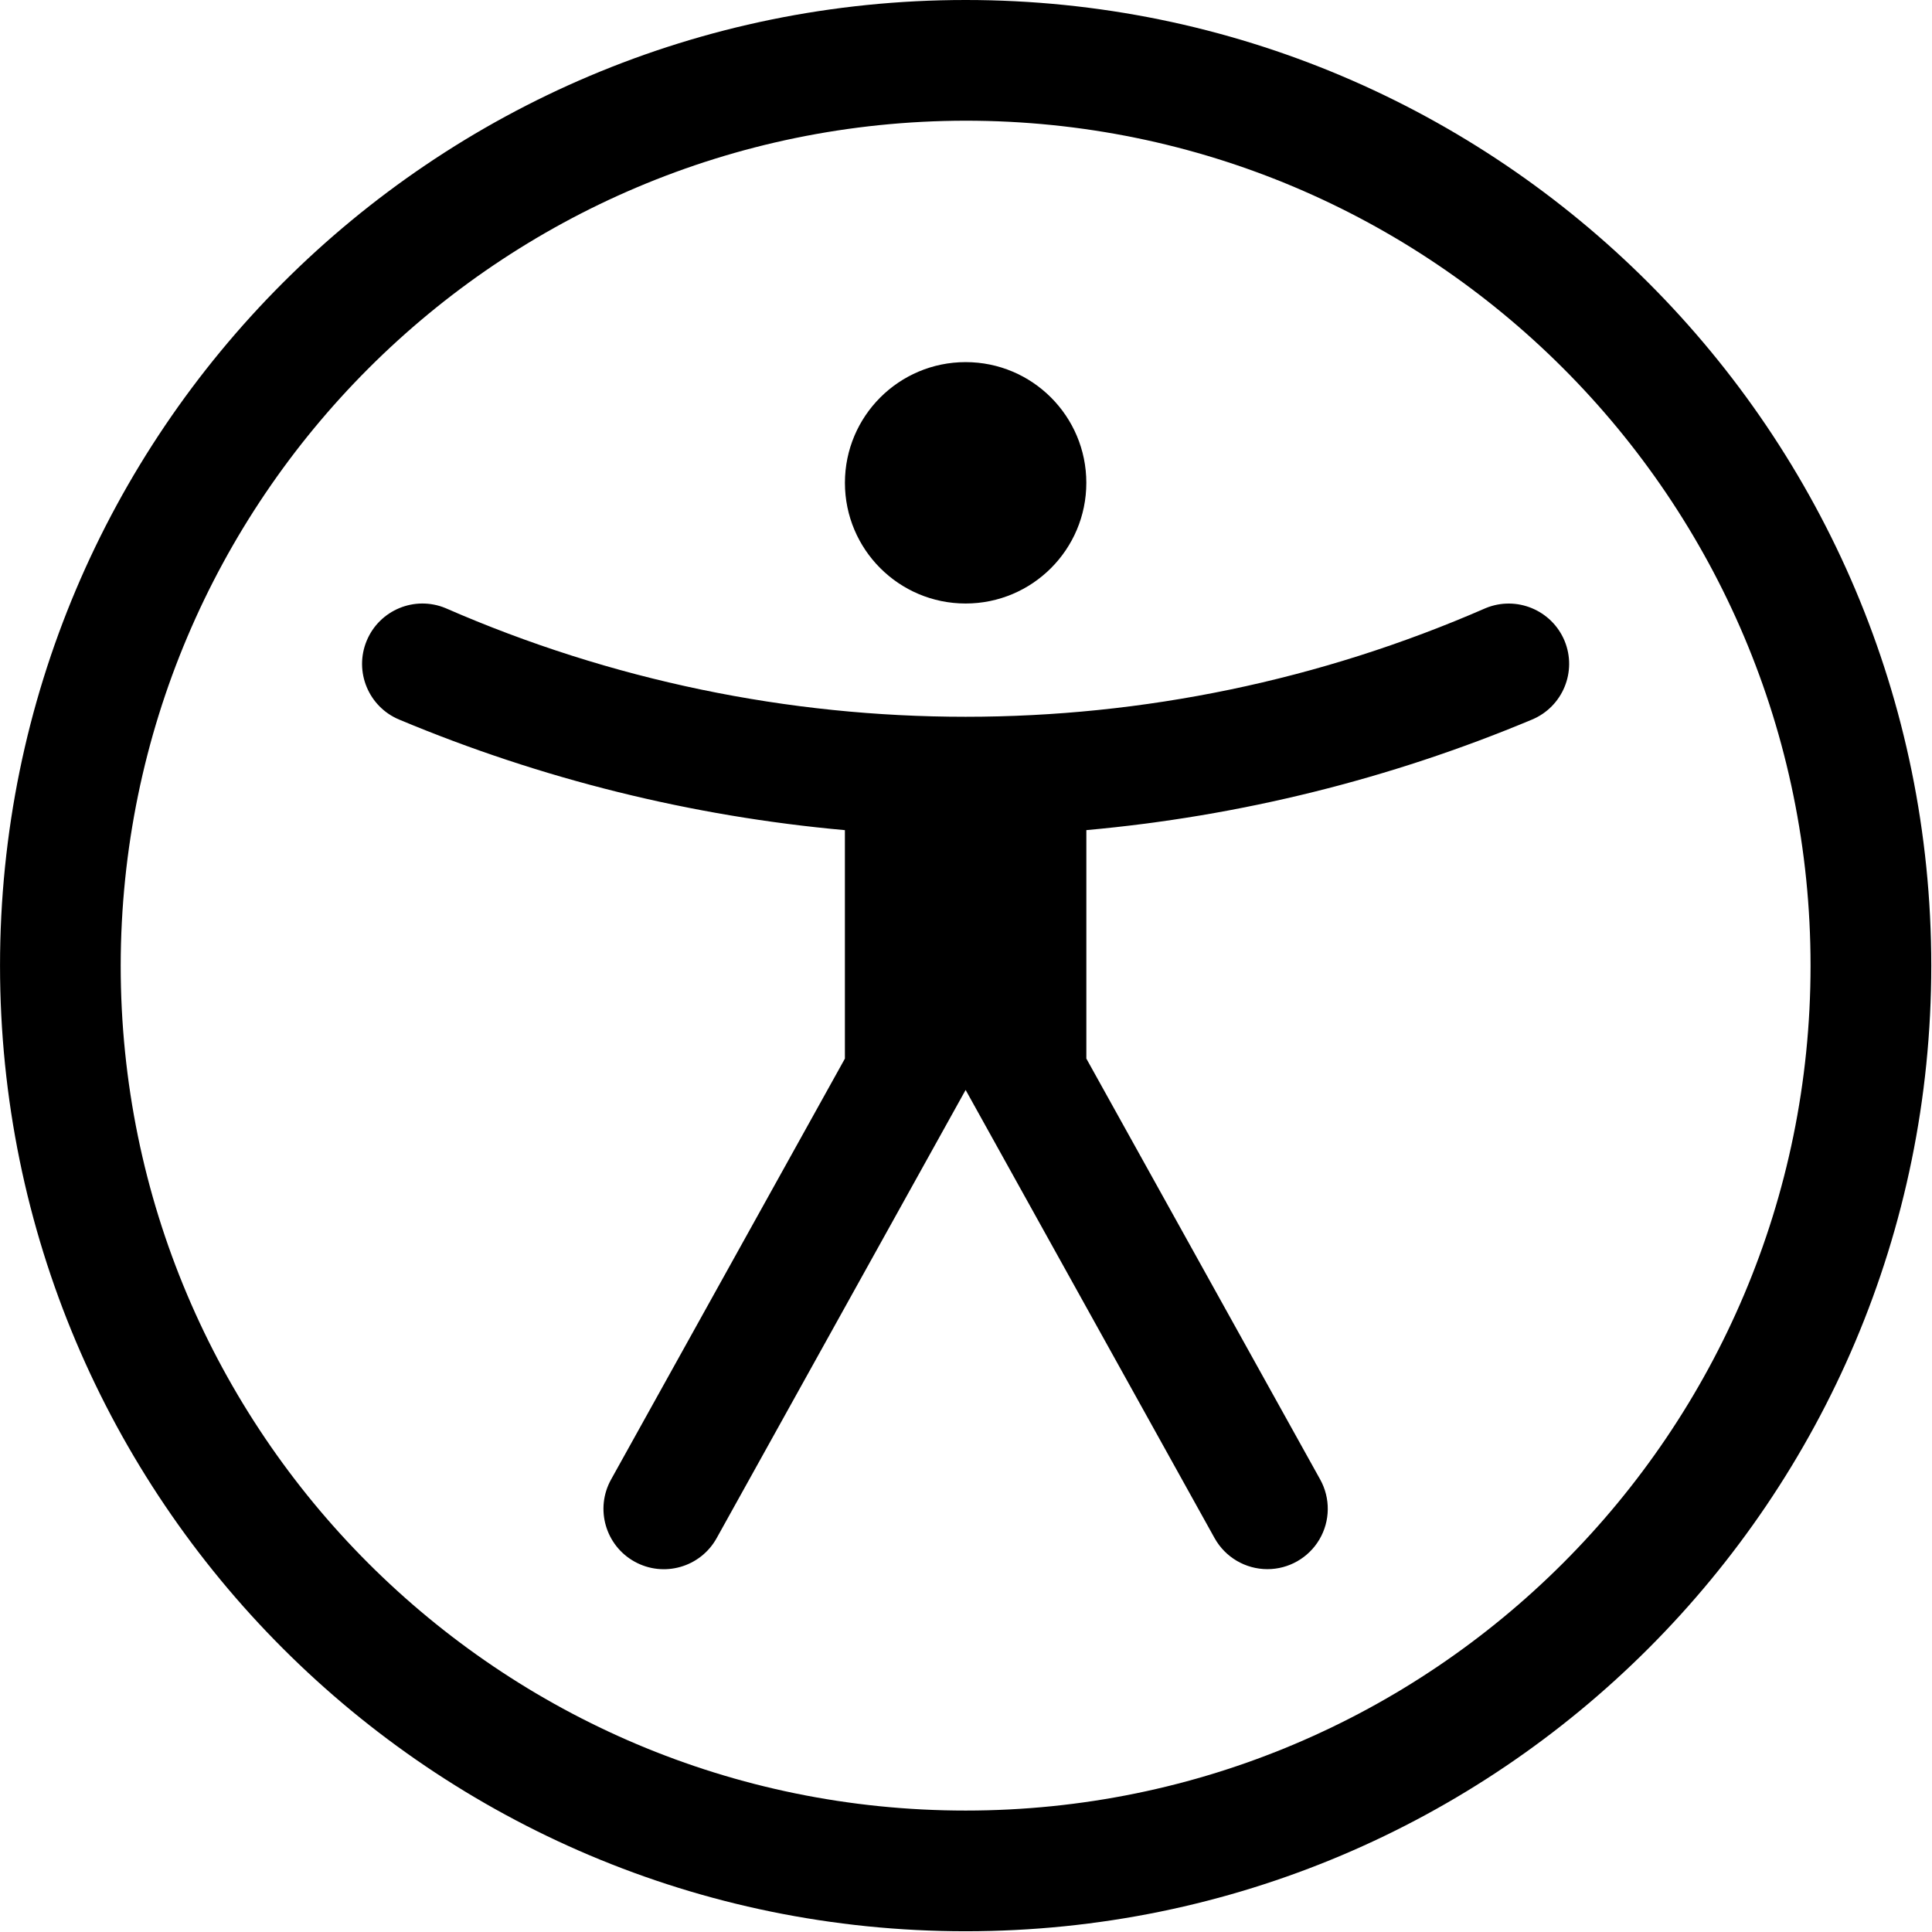
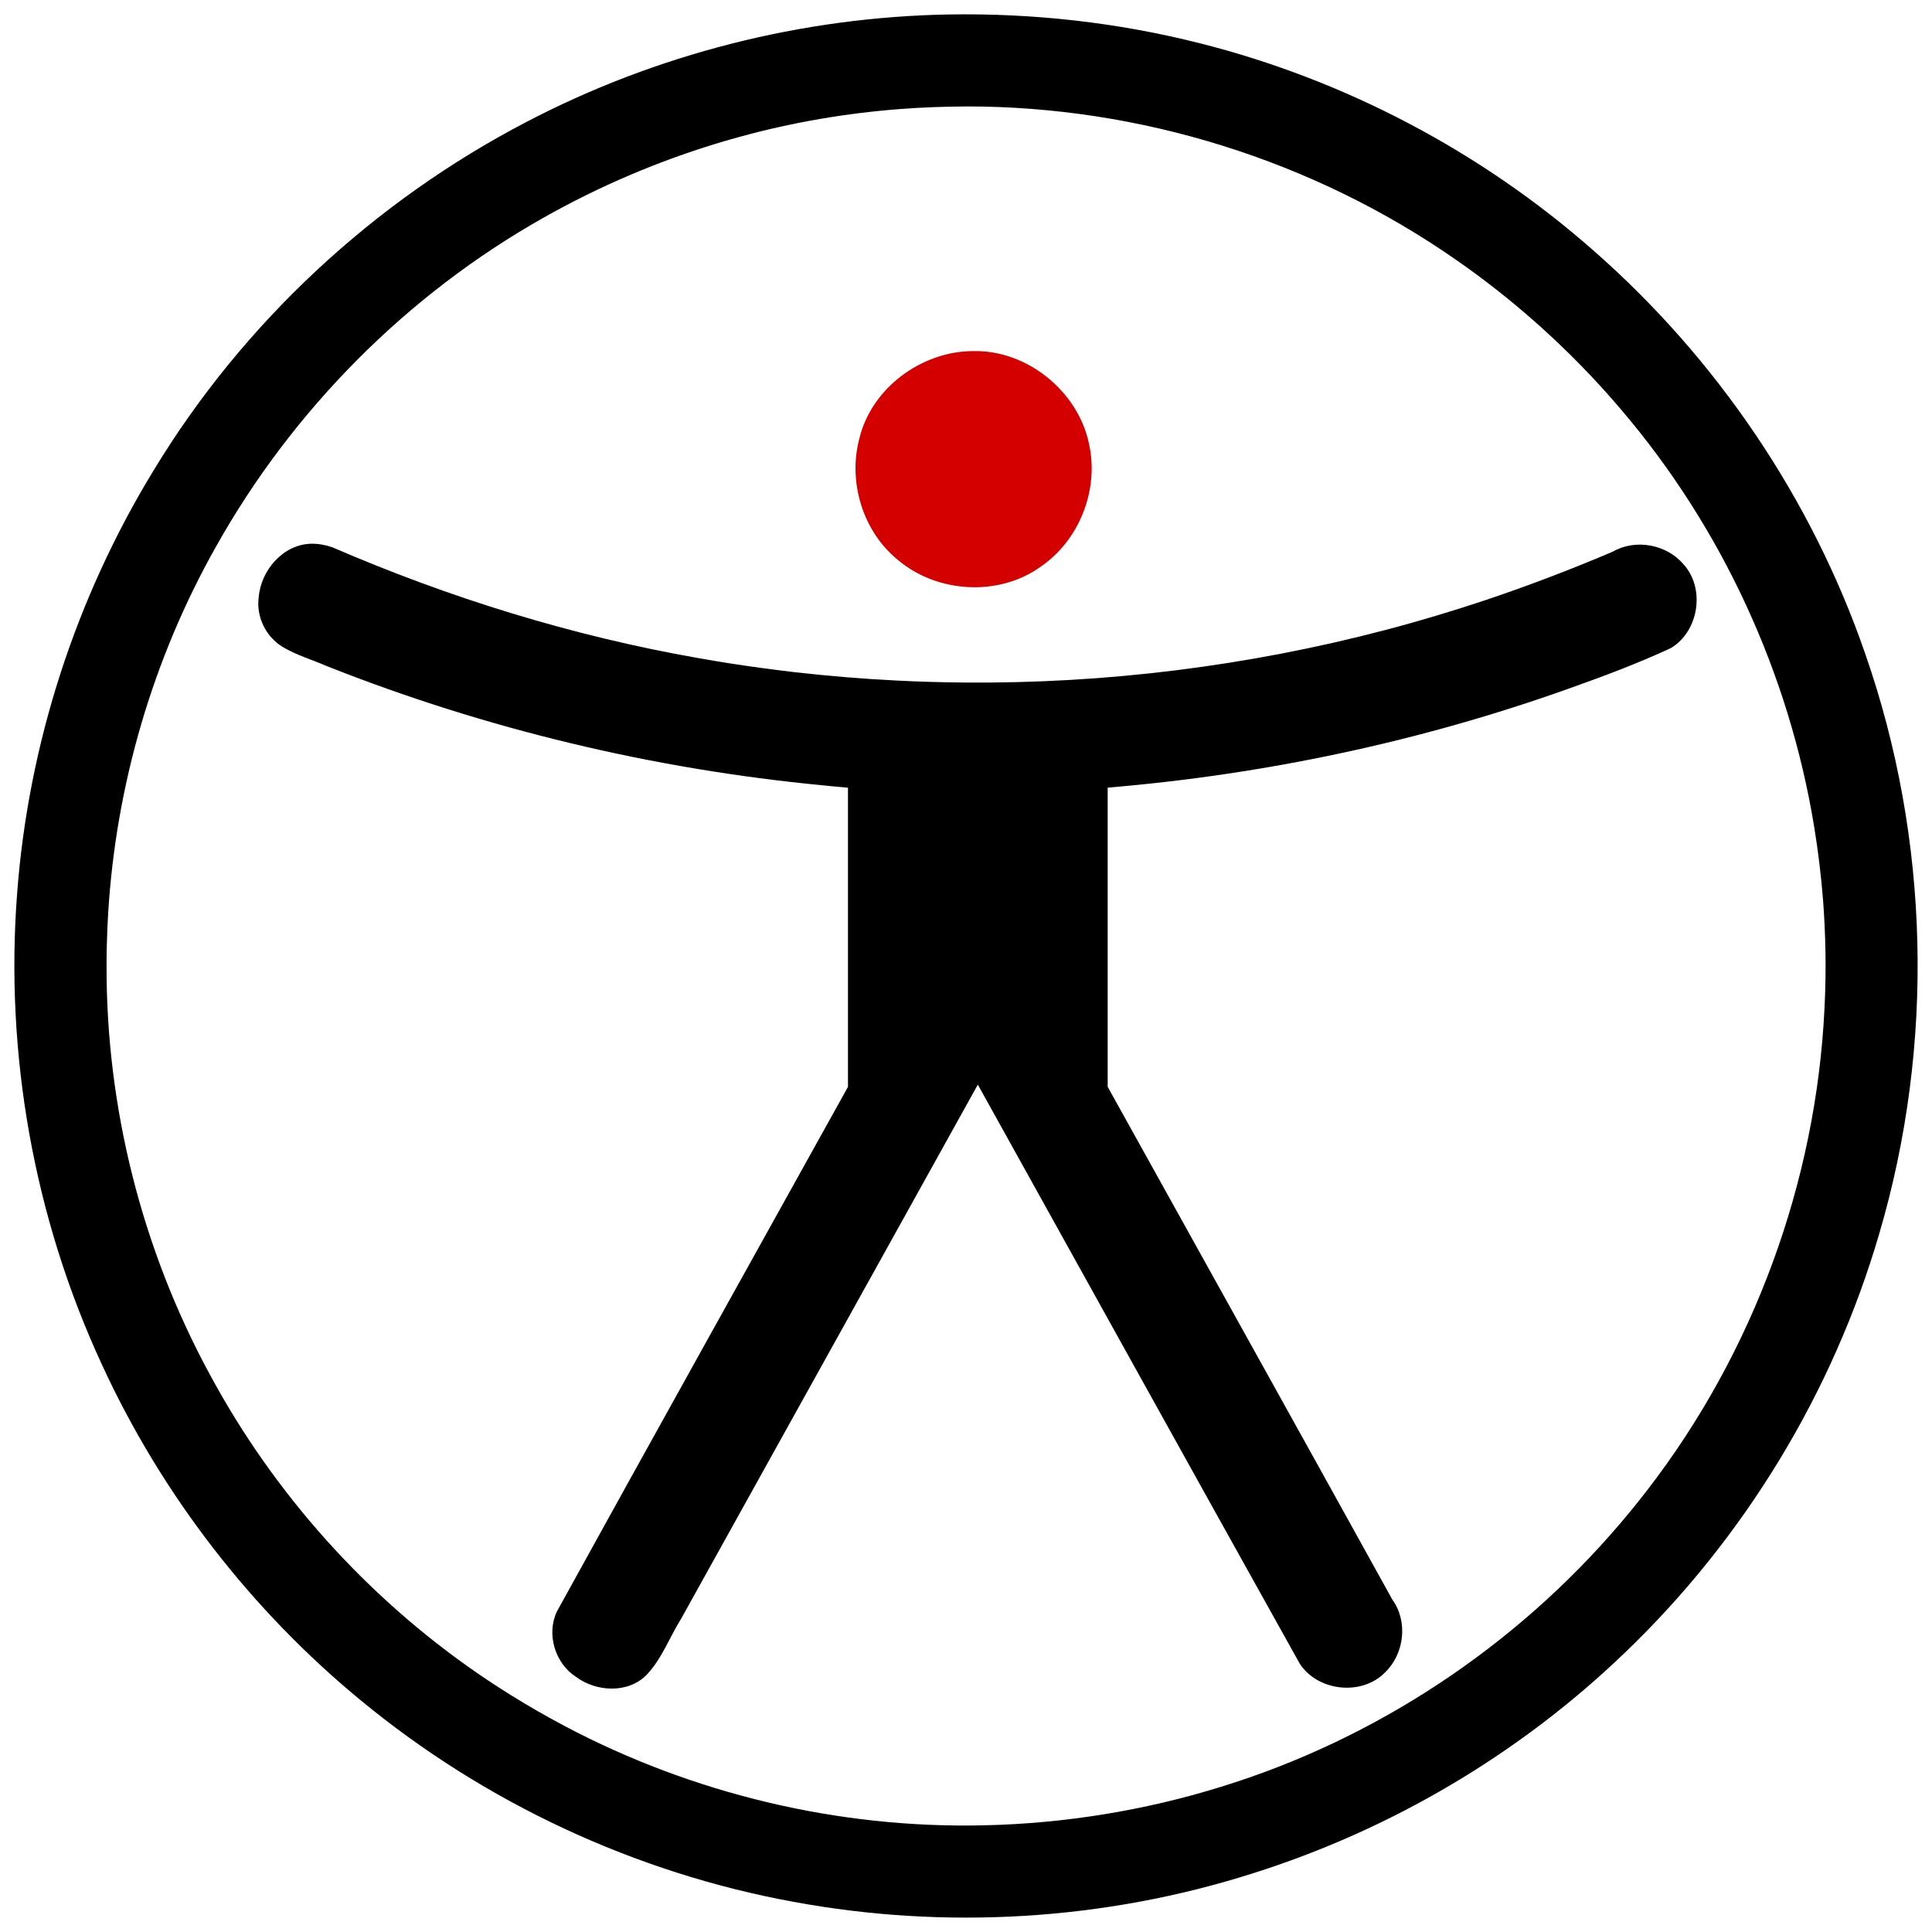
- <svg xmlns="http://www.w3.org/2000/svg" viewBox="0 0 72 72" x="0px" y="0px" version="1.1" id="svg2" width="72" height="72">
+ <svg xmlns="http://www.w3.org/2000/svg" viewBox="0 0 269.994 269.994" x="0px" y="0px" version="1.1" id="svg2" width="269.994" height="269.994">
  <defs id="defs2" />
-   <path d="M 35.986,4.498 A 31.488,31.488 0 1 1 4.498,35.986 31.524,31.524 0 0 1 35.986,4.498 M 35.986,0 A 35.986,35.986 0 1 0 71.973,35.986 35.986,35.986 0 0 0 35.986,0 Z m 0,22.491 a 4.498,4.498 0 1 0 -4.498,-4.498 4.498,4.498 0 0 0 4.498,4.498 z M 58.306,23.88 a 2.255,2.255 0 0 0 -2.939,-1.217 48.409,48.409 0 0 1 -38.763,0 2.249,2.249 0 0 0 -1.722,4.156 55.96,55.96 0 0 0 16.605,4.118 v 8.514 l -8.715,15.687 a 2.25,2.25 0 0 0 3.936,2.183 l 9.278,-16.702 9.278,16.702 a 2.255,2.255 0 0 0 1.968,1.157 2.25,2.25 0 0 0 1.968,-3.341 L 40.485,39.45 V 30.936 A 55.96,55.96 0 0 0 57.09,26.818 2.25,2.25 0 0 0 58.306,23.88 Z" id="path1" style="stroke-width:4.498" />
+   <path style="stroke-width:16.875" d="M 132.543,2.023 C 112.079,2.393 91.716,7.557 73.573,17.039 52.244,28.147 33.977,45.111 21.499,65.684 10.594,83.529 3.963,103.972 2.395,124.831 c -1.729,22.473 2.355,45.37 11.828,65.828 8.334,18.138 20.834,34.333 36.251,47.01 17.321,14.28 38.313,24.068 60.398,28.106 21.266,3.937 43.493,2.605 64.111,-3.948 19.398,-6.109 37.373,-16.71 52.034,-30.813 16.713,-15.992 29.139,-36.417 35.61,-58.628 C 270.389,146.046 269.711,117.29 260.661,91.36 253.186,69.689 239.898,50.097 222.666,34.994 206.961,21.167 187.935,11.153 167.645,6.037 156.193,3.142 144.352,1.819 132.543,2.023 Z M 135.01,14.875 c 24.271,-0.031 48.493,7.525 68.414,21.397 7.738,5.36 14.828,11.647 21.112,18.654 0.589,0.677 1.38,1.558 2.026,2.332 14.06,16.464 23.441,36.834 26.95,58.189 0.576,3.482 0.995,6.989 1.27,10.507 0.064,0.983 0.159,2.239 0.202,3.328 0.119,2.428 0.169,5.086 0.121,7.621 -0.024,1.368 -0.065,2.754 -0.136,4.026 -1.17,24.267 -9.924,48.11 -24.785,67.335 -0.704,0.914 -1.612,2.057 -2.422,3.04 -14.347,17.451 -33.695,30.754 -55.175,37.778 -10.565,3.476 -21.615,5.464 -32.726,5.929 -0.667,0.021 -1.655,0.06 -2.446,0.075 -20.241,0.459 -40.553,-4.389 -58.448,-13.846 -0.593,-0.329 -1.473,-0.786 -2.172,-1.178 -2.421,-1.331 -4.945,-2.865 -7.168,-4.291 -15.8,-10.21 -29.099,-24.226 -38.523,-40.502 -0.528,-0.936 -1.216,-2.129 -1.776,-3.18 -9.483,-17.46 -14.496,-37.313 -14.436,-57.181 -0.004,-1.709 0.046,-3.417 0.11,-5.125 0.033,-0.559 0.091,-1.643 0.117,-2.201 1.091,-17.894 6.243,-35.532 15.045,-51.154 10.704,-19.117 26.702,-35.242 45.794,-46.004 7.826,-4.431 16.155,-7.965 24.768,-10.55 0.74,-0.207 1.762,-0.519 2.621,-0.744 7.338,-2.029 14.981,-3.327 22.506,-3.896 3.047,-0.234 6.103,-0.337 9.158,-0.357 z" id="path1" />
+   <g id="layer1" transform="translate(3.7590771e-4)">
+     <path id="path1-3" style="fill:#d40000;fill-opacity:1;stroke-width:21.602" d="m 135.954,49.065 c -7.197,0.033 -14.194,5.184 -15.874,12.27 -1.599,6.066 0.523,12.975 5.427,16.94 5.477,4.614 14.062,5.133 19.916,0.925 5.419,-3.694 8.2,-10.77 6.765,-17.166 -1.525,-7.363 -8.688,-13.169 -16.234,-12.968 z" />
+   </g>
+   <g id="layer2">
+     <path d="m 43.489,75.986 c -3.941,0.087 -7.055,3.739 -7.339,7.525 -0.35,2.708 1.015,5.48 3.346,6.894 1.947,1.173 4.164,1.794 6.238,2.708 22.178,8.781 45.602,14.381 69.347,16.644 1.141,0.112 2.28,0.232 3.422,0.325 v 41.806 c -13.564,24.433 -27.187,48.836 -40.674,73.31 -1.503,3.168 -0.264,7.246 2.664,9.139 2.839,2.121 7.299,2.354 9.886,-0.295 2.134,-2.249 3.181,-5.241 4.812,-7.832 13.82,-24.878 27.639,-49.756 41.459,-74.635 14.993,26.976 29.948,53.975 44.989,80.922 2.528,3.889 8.714,4.547 11.948,1.191 2.666,-2.582 3.2,-7.082 1.004,-10.122 -13.227,-23.917 -26.534,-47.792 -39.796,-71.689 v -41.806 c 21.946,-1.833 43.672,-6.427 64.419,-13.832 4.842,-1.719 9.669,-3.524 14.326,-5.691 3.882,-2.365 4.802,-8.337 1.713,-11.705 -2.362,-2.779 -6.694,-3.574 -9.864,-1.752 -5.822,2.481 -11.811,4.764 -17.732,6.753 -4.559,1.523 -9.356,2.967 -14.081,4.204 -19.105,5.016 -39.097,7.524 -58.937,7.332 -3.146,-0.027 -6.342,-0.117 -9.383,-0.278 -4.712,-0.232 -9.415,-0.629 -14.103,-1.154 -1.461,-0.183 -3.233,-0.384 -4.809,-0.61 -3.01,-0.408 -5.807,-0.846 -8.793,-1.377 C 79.971,88.872 62.812,83.559 46.439,76.479 45.491,76.153 44.493,75.969 43.489,75.986 Z" style="stroke-width:20.584" id="path1-36" />
+   </g>
</svg>
